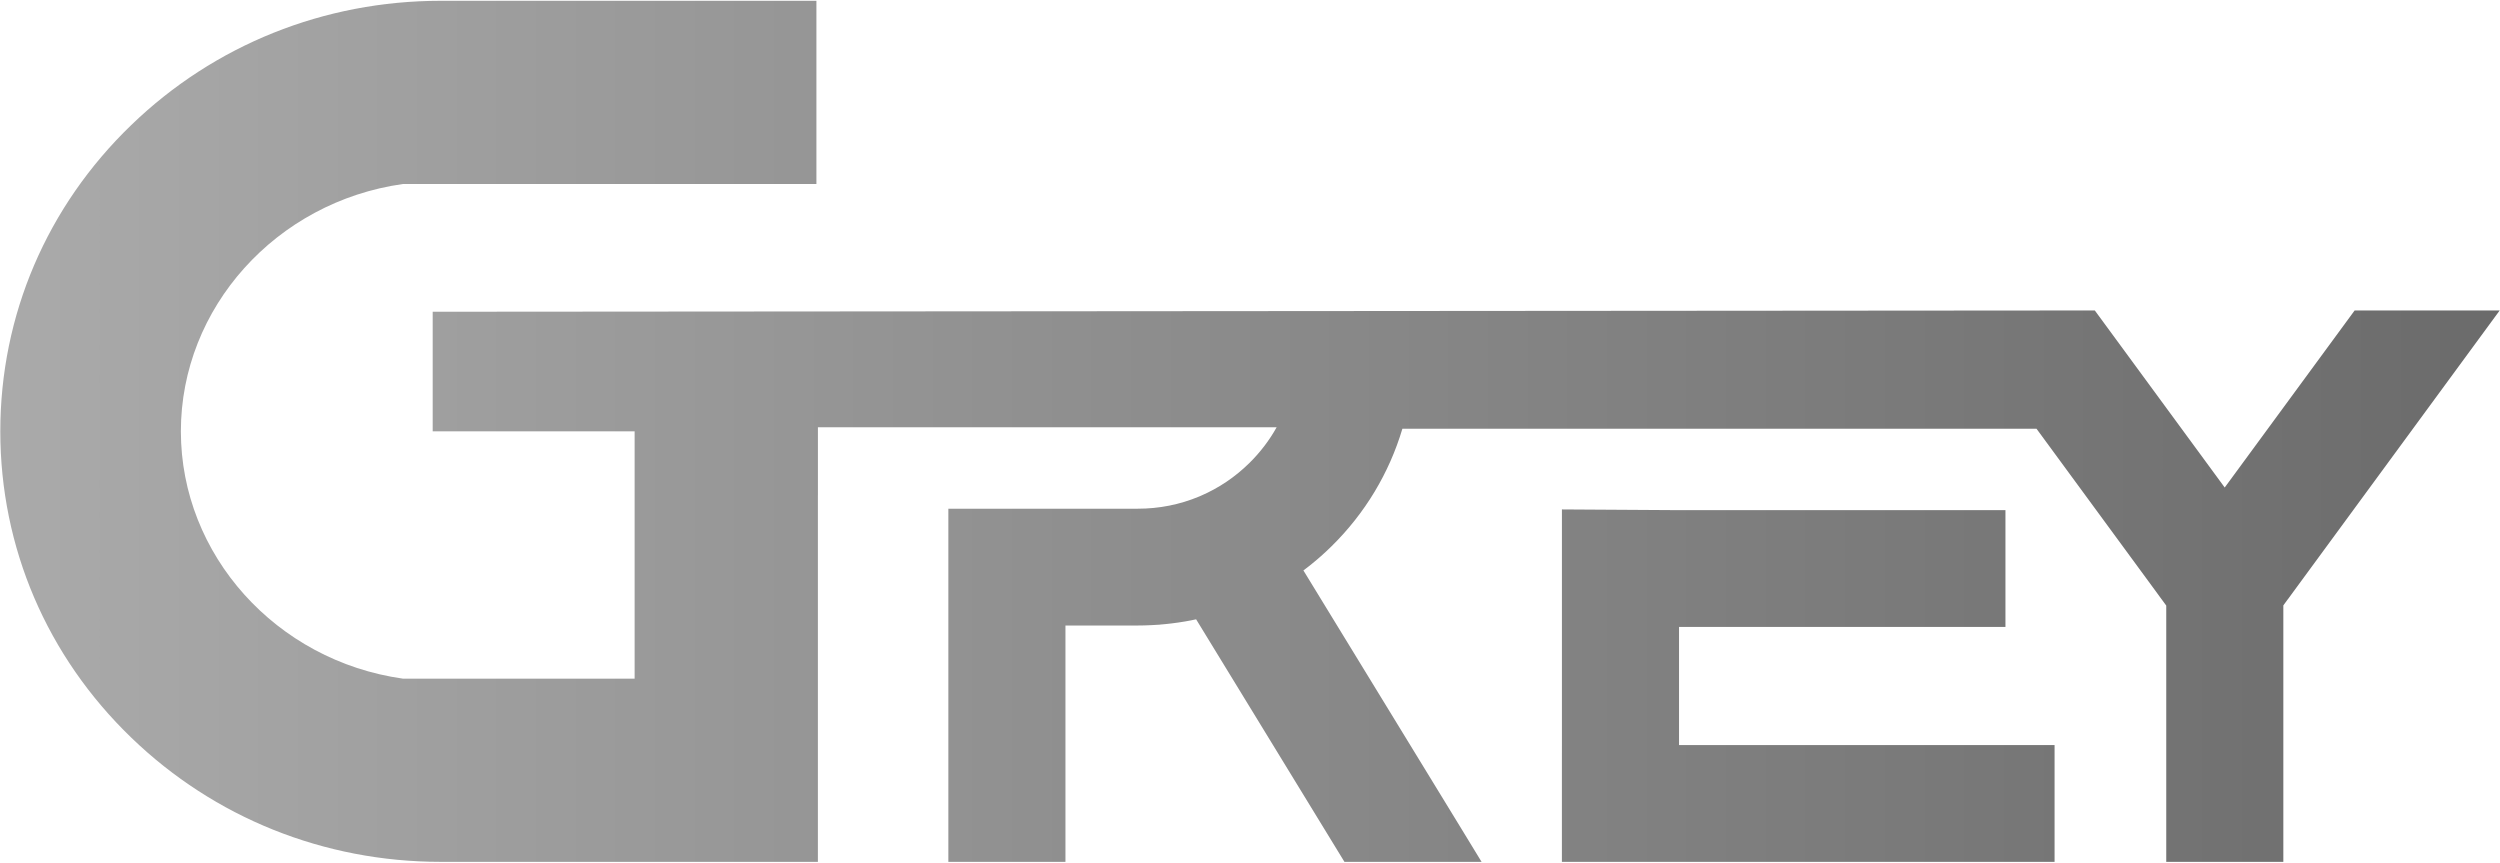
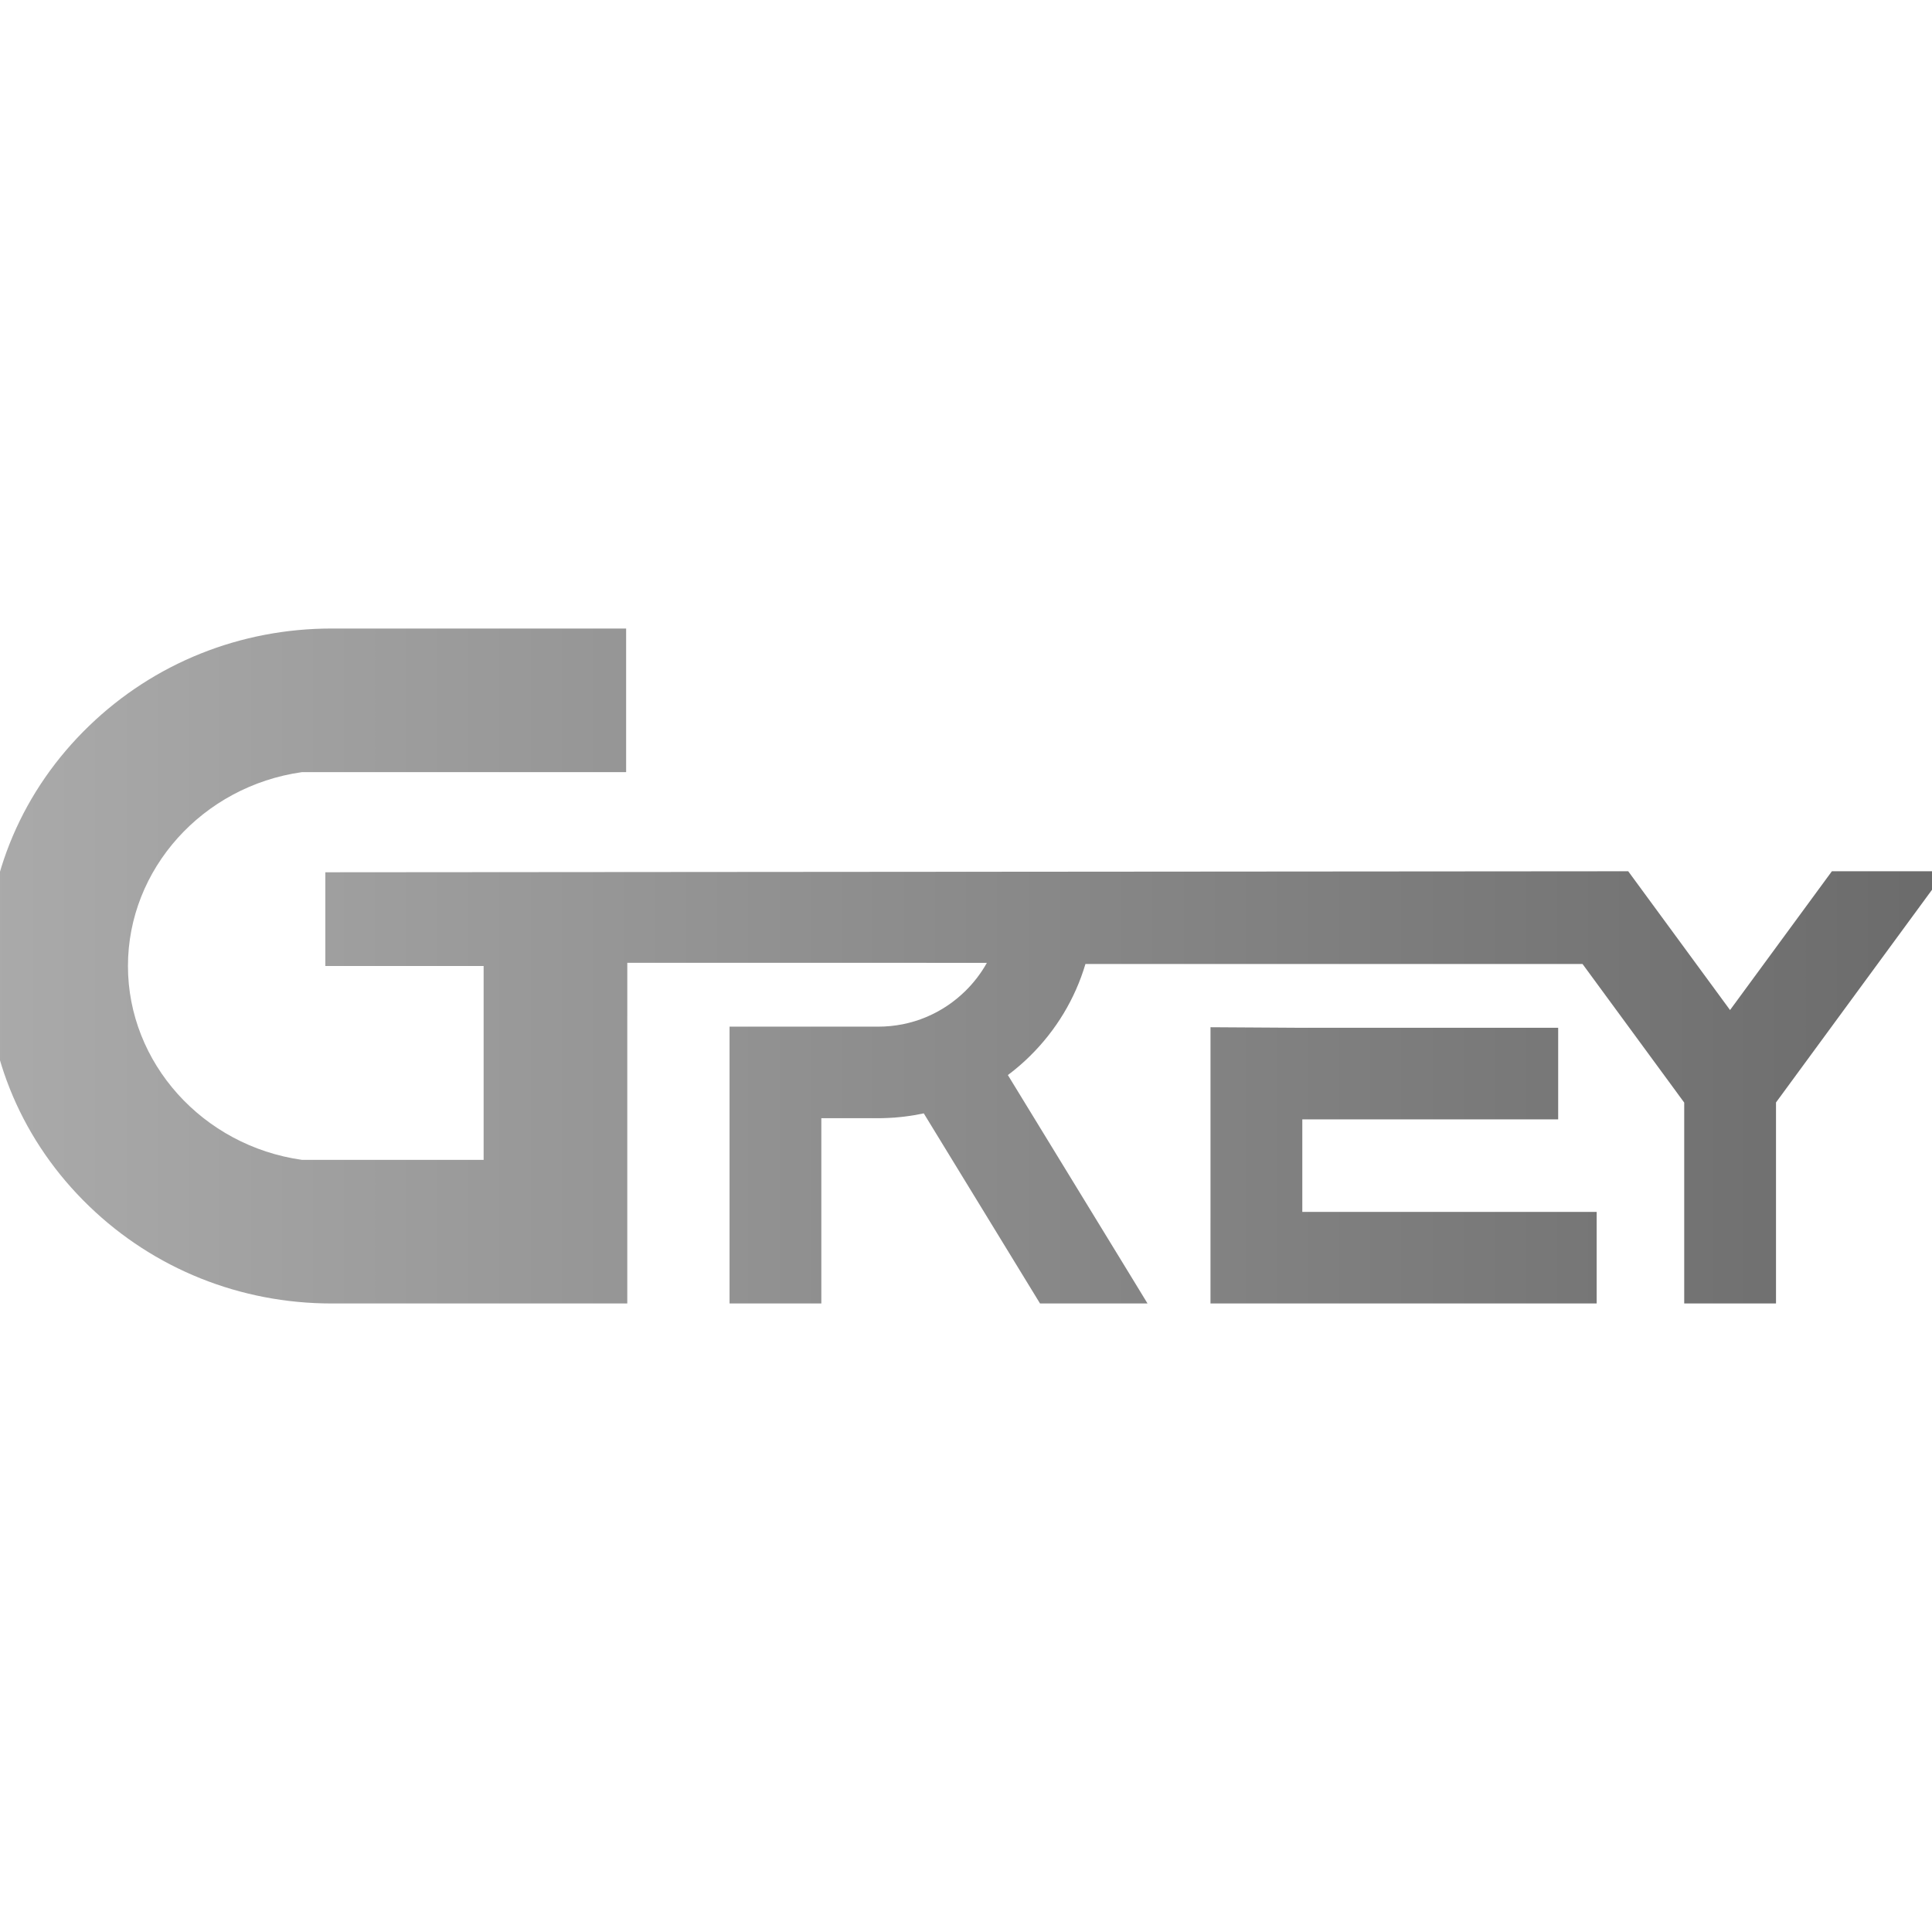
- <svg xmlns="http://www.w3.org/2000/svg" id="svg10" xml:space="preserve" viewBox="0 0 597 206" y="0px" x="0px" version="1.1" width="597" height="206">
+ <svg xmlns="http://www.w3.org/2000/svg" id="svg10" xml:space="preserve" viewBox="0 0 206 206" y="0px" x="0px" version="1.1" width="206" height="206">
  <defs id="defs7">
    <linearGradient x1="-153.902" y1="1091.236" gradientTransform="matrix(0.69797,0,0,-0.69797,107.492,864.645)" x2="701.23" gradientUnits="userSpaceOnUse" y2="1091.236" id="b">
      <stop id="stop2" offset="0" stop-color="#aaa" />
      <stop id="stop4" offset="1" stop-color="#6b6b6b" />
    </linearGradient>
  </defs>
-   <path d="m 105.243,0.19 c -27.84,0 -54.08,10.527 -73.882,29.655 -20.18,19.453 -31.288,45.437 -31.288,73.155 0,27.717 11.108,53.702 31.294,73.167 19.797,19.11 46.036,29.643 73.876,29.643 h 90.069 v -87.59 h 0.006 v -16.19 h 91.062 v 0.005 h 18.482 c -1.739,3.123 -3.943,6.002 -6.508,8.532 -3.385,3.332 -7.275,5.961 -11.573,7.817 -0.134,0.064 -0.273,0.122 -0.401,0.175 -4.629,1.937 -9.561,2.919 -14.667,2.919 h -45.246 v 84.333 h 27.962 v -56.44 h 17.285 c 0.436,0 0.867,-0.012 1.303,-0.018 h 0.035 l 0.052,-0.006 0.331,-0.006 0.314,-0.012 h 0.035 c 0.349,-0.012 0.687,-0.024 1.024,-0.041 0.157,0 0.291,-0.012 0.39,-0.018 0.43,-0.024 0.86,-0.047 1.29,-0.076 h 0.285 l 0.215,-0.04 c 0.436,-0.03 0.895,-0.076 1.401,-0.128 0.436,-0.041 0.879,-0.093 1.326,-0.146 0.186,-0.018 0.383,-0.045 0.569,-0.075 0.425,-0.047 0.844,-0.111 1.263,-0.169 l 0.052,-0.012 c 0.157,-0.018 0.319,-0.047 0.482,-0.076 0.366,-0.052 0.693,-0.104 0.995,-0.157 0.837,-0.145 1.703,-0.308 2.558,-0.499 l 33.882,55.405 1.536,2.512 h 32.748 l -4.85,-7.95 -37.697,-61.64 c 0.227,-0.163 0.454,-0.331 0.669,-0.506 l 0.146,-0.111 c 0.157,-0.116 0.313,-0.232 0.465,-0.36 0.279,-0.215 0.559,-0.448 0.832,-0.669 0.378,-0.308 0.75,-0.611 1.105,-0.919 0.052,-0.041 0.105,-0.081 0.146,-0.122 0.29,-0.244 0.576,-0.501 0.861,-0.751 0.82,-0.727 1.652,-1.494 2.518,-2.355 7.962,-7.834 13.748,-17.459 16.894,-28.043 h 151.43 l 28.532,38.884 1.303,1.791 0.052,0.065 0.052,0.063 0.006,0.012 1.036,1.414 v 61.198 h 27.961 v -61.239 l 1,-1.373 0.006,-0.012 0.059,-0.063 0.052,-0.065 1.303,-1.785 43.146,-58.821 6.1,-8.316 h -34.638 l -1.571,2.141 -29.456,40.141 -29.451,-40.141 -1.571,-2.14 -396.914,0.309 v 28.556 h 48.222 v 59.057 H 96.202 c -30.271,-4.27 -53.009,-29.569 -53.009,-59.06 0,-29.491 22.738,-54.784 53.009,-59.058 H 194.959 V 0.195 l -89.716,-0.005 z m 267.743,121.461 v 56.267 l -0.006,5.227 v 22.664 h 117.651 v -27.891 h -89.677 v -28.2 h 77.947 v -27.893 H 400.954 l -27.968,-0.174 z" fill="url(#b)" stroke-width="0" id="c" style="fill:url(#b)" />
+   <g transform="translate(103,103) scale(0.35) translate(-298.5,-103)">
+     <path d="m 105.243,0.19 c -27.84,0 -54.08,10.527 -73.882,29.655 -20.18,19.453 -31.288,45.437 -31.288,73.155 0,27.717 11.108,53.702 31.294,73.167 19.797,19.11 46.036,29.643 73.876,29.643 h 90.069 v -87.59 h 0.006 v -16.19 h 91.062 v 0.005 h 18.482 c -1.739,3.123 -3.943,6.002 -6.508,8.532 -3.385,3.332 -7.275,5.961 -11.573,7.817 -0.134,0.064 -0.273,0.122 -0.401,0.175 -4.629,1.937 -9.561,2.919 -14.667,2.919 h -45.246 v 84.333 h 27.962 v -56.44 h 17.285 c 0.436,0 0.867,-0.012 1.303,-0.018 h 0.035 l 0.052,-0.006 0.331,-0.006 0.314,-0.012 h 0.035 c 0.349,-0.012 0.687,-0.024 1.024,-0.041 0.157,0 0.291,-0.012 0.39,-0.018 0.43,-0.024 0.86,-0.047 1.29,-0.076 h 0.285 l 0.215,-0.04 c 0.436,-0.03 0.895,-0.076 1.401,-0.128 0.436,-0.041 0.879,-0.093 1.326,-0.146 0.186,-0.018 0.383,-0.045 0.569,-0.075 0.425,-0.047 0.844,-0.111 1.263,-0.169 l 0.052,-0.012 c 0.157,-0.018 0.319,-0.047 0.482,-0.076 0.366,-0.052 0.693,-0.104 0.995,-0.157 0.837,-0.145 1.703,-0.308 2.558,-0.499 l 33.882,55.405 1.536,2.512 h 32.748 l -4.85,-7.95 -37.697,-61.64 c 0.227,-0.163 0.454,-0.331 0.669,-0.506 l 0.146,-0.111 c 0.157,-0.116 0.313,-0.232 0.465,-0.36 0.279,-0.215 0.559,-0.448 0.832,-0.669 0.378,-0.308 0.75,-0.611 1.105,-0.919 0.052,-0.041 0.105,-0.081 0.146,-0.122 0.29,-0.244 0.576,-0.501 0.861,-0.751 0.82,-0.727 1.652,-1.494 2.518,-2.355 7.962,-7.834 13.748,-17.459 16.894,-28.043 h 151.43 l 28.532,38.884 1.303,1.791 0.052,0.065 0.052,0.063 0.006,0.012 1.036,1.414 v 61.198 h 27.961 v -61.239 l 1,-1.373 0.006,-0.012 0.059,-0.063 0.052,-0.065 1.303,-1.785 43.146,-58.821 6.1,-8.316 h -34.638 l -1.571,2.141 -29.456,40.141 -29.451,-40.141 -1.571,-2.14 -396.914,0.309 v 28.556 h 48.222 v 59.057 H 96.202 c -30.271,-4.27 -53.009,-29.569 -53.009,-59.06 0,-29.491 22.738,-54.784 53.009,-59.058 H 194.959 V 0.195 l -89.716,-0.005 z m 267.743,121.461 v 56.267 l -0.006,5.227 v 22.664 h 117.651 v -27.891 h -89.677 v -28.2 h 77.947 v -27.893 H 400.954 l -27.968,-0.174 z" fill="url(#b)" stroke-width="0" id="c" />
+   </g>
</svg>
